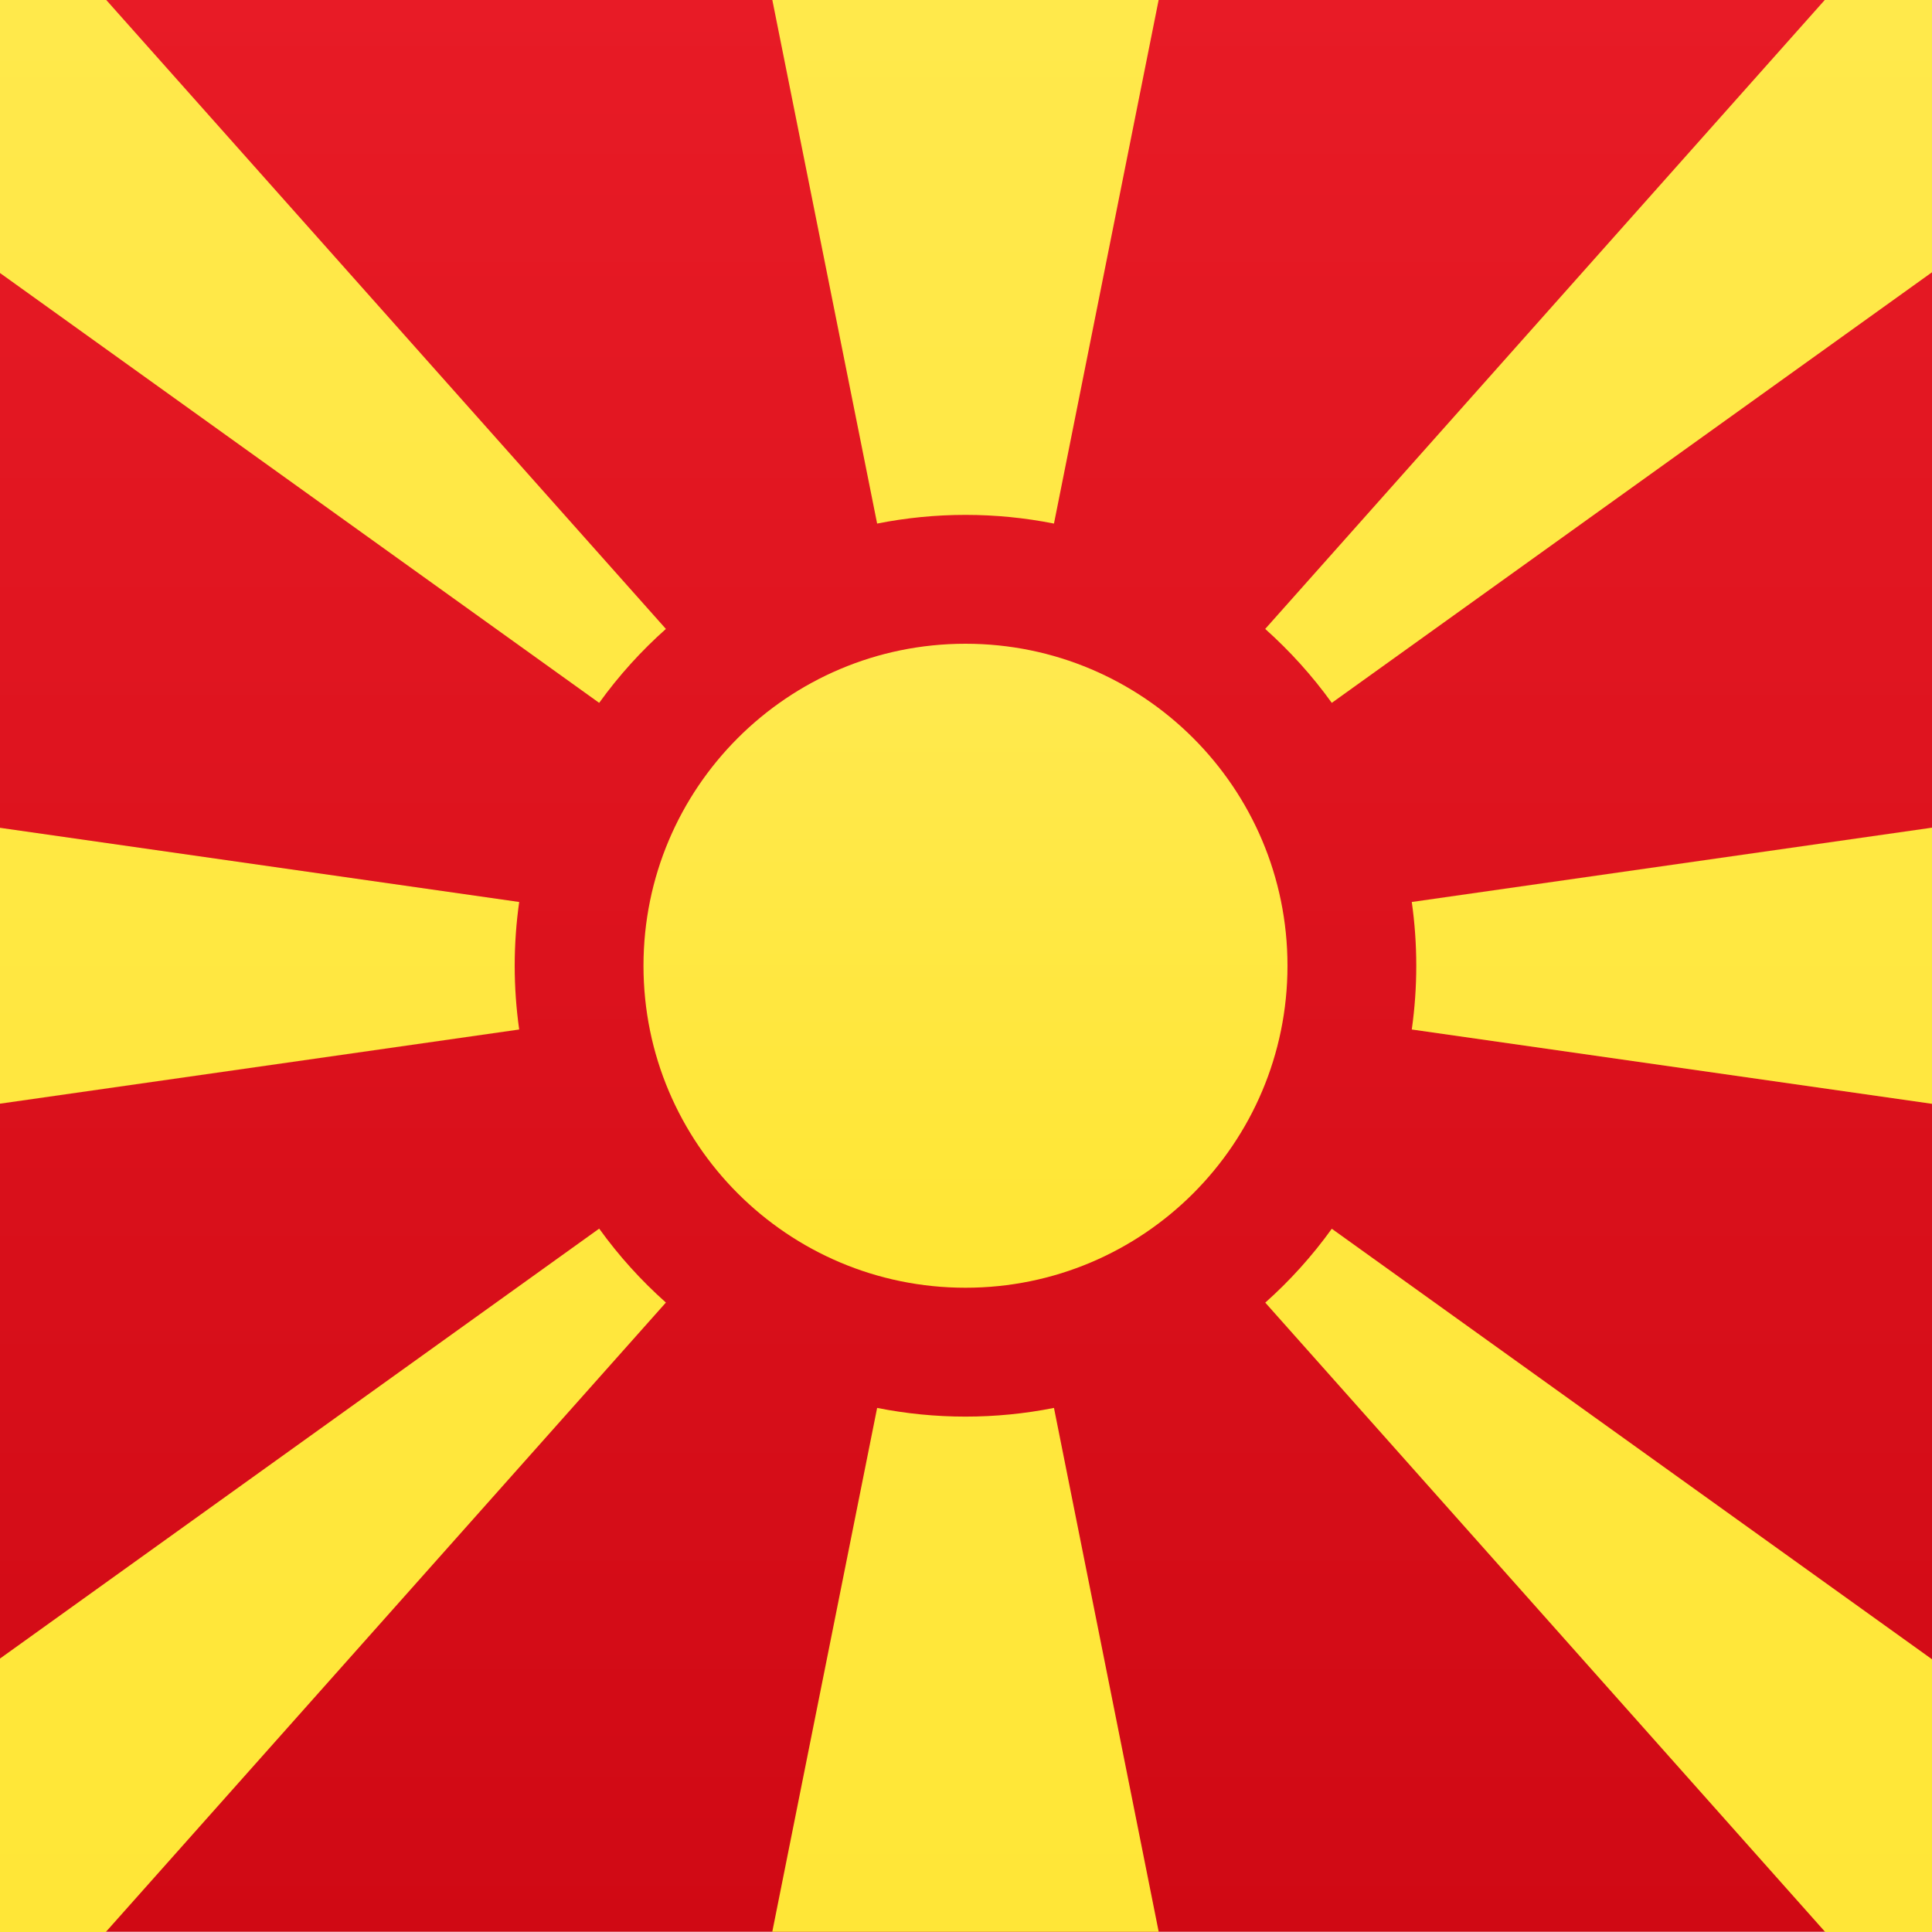
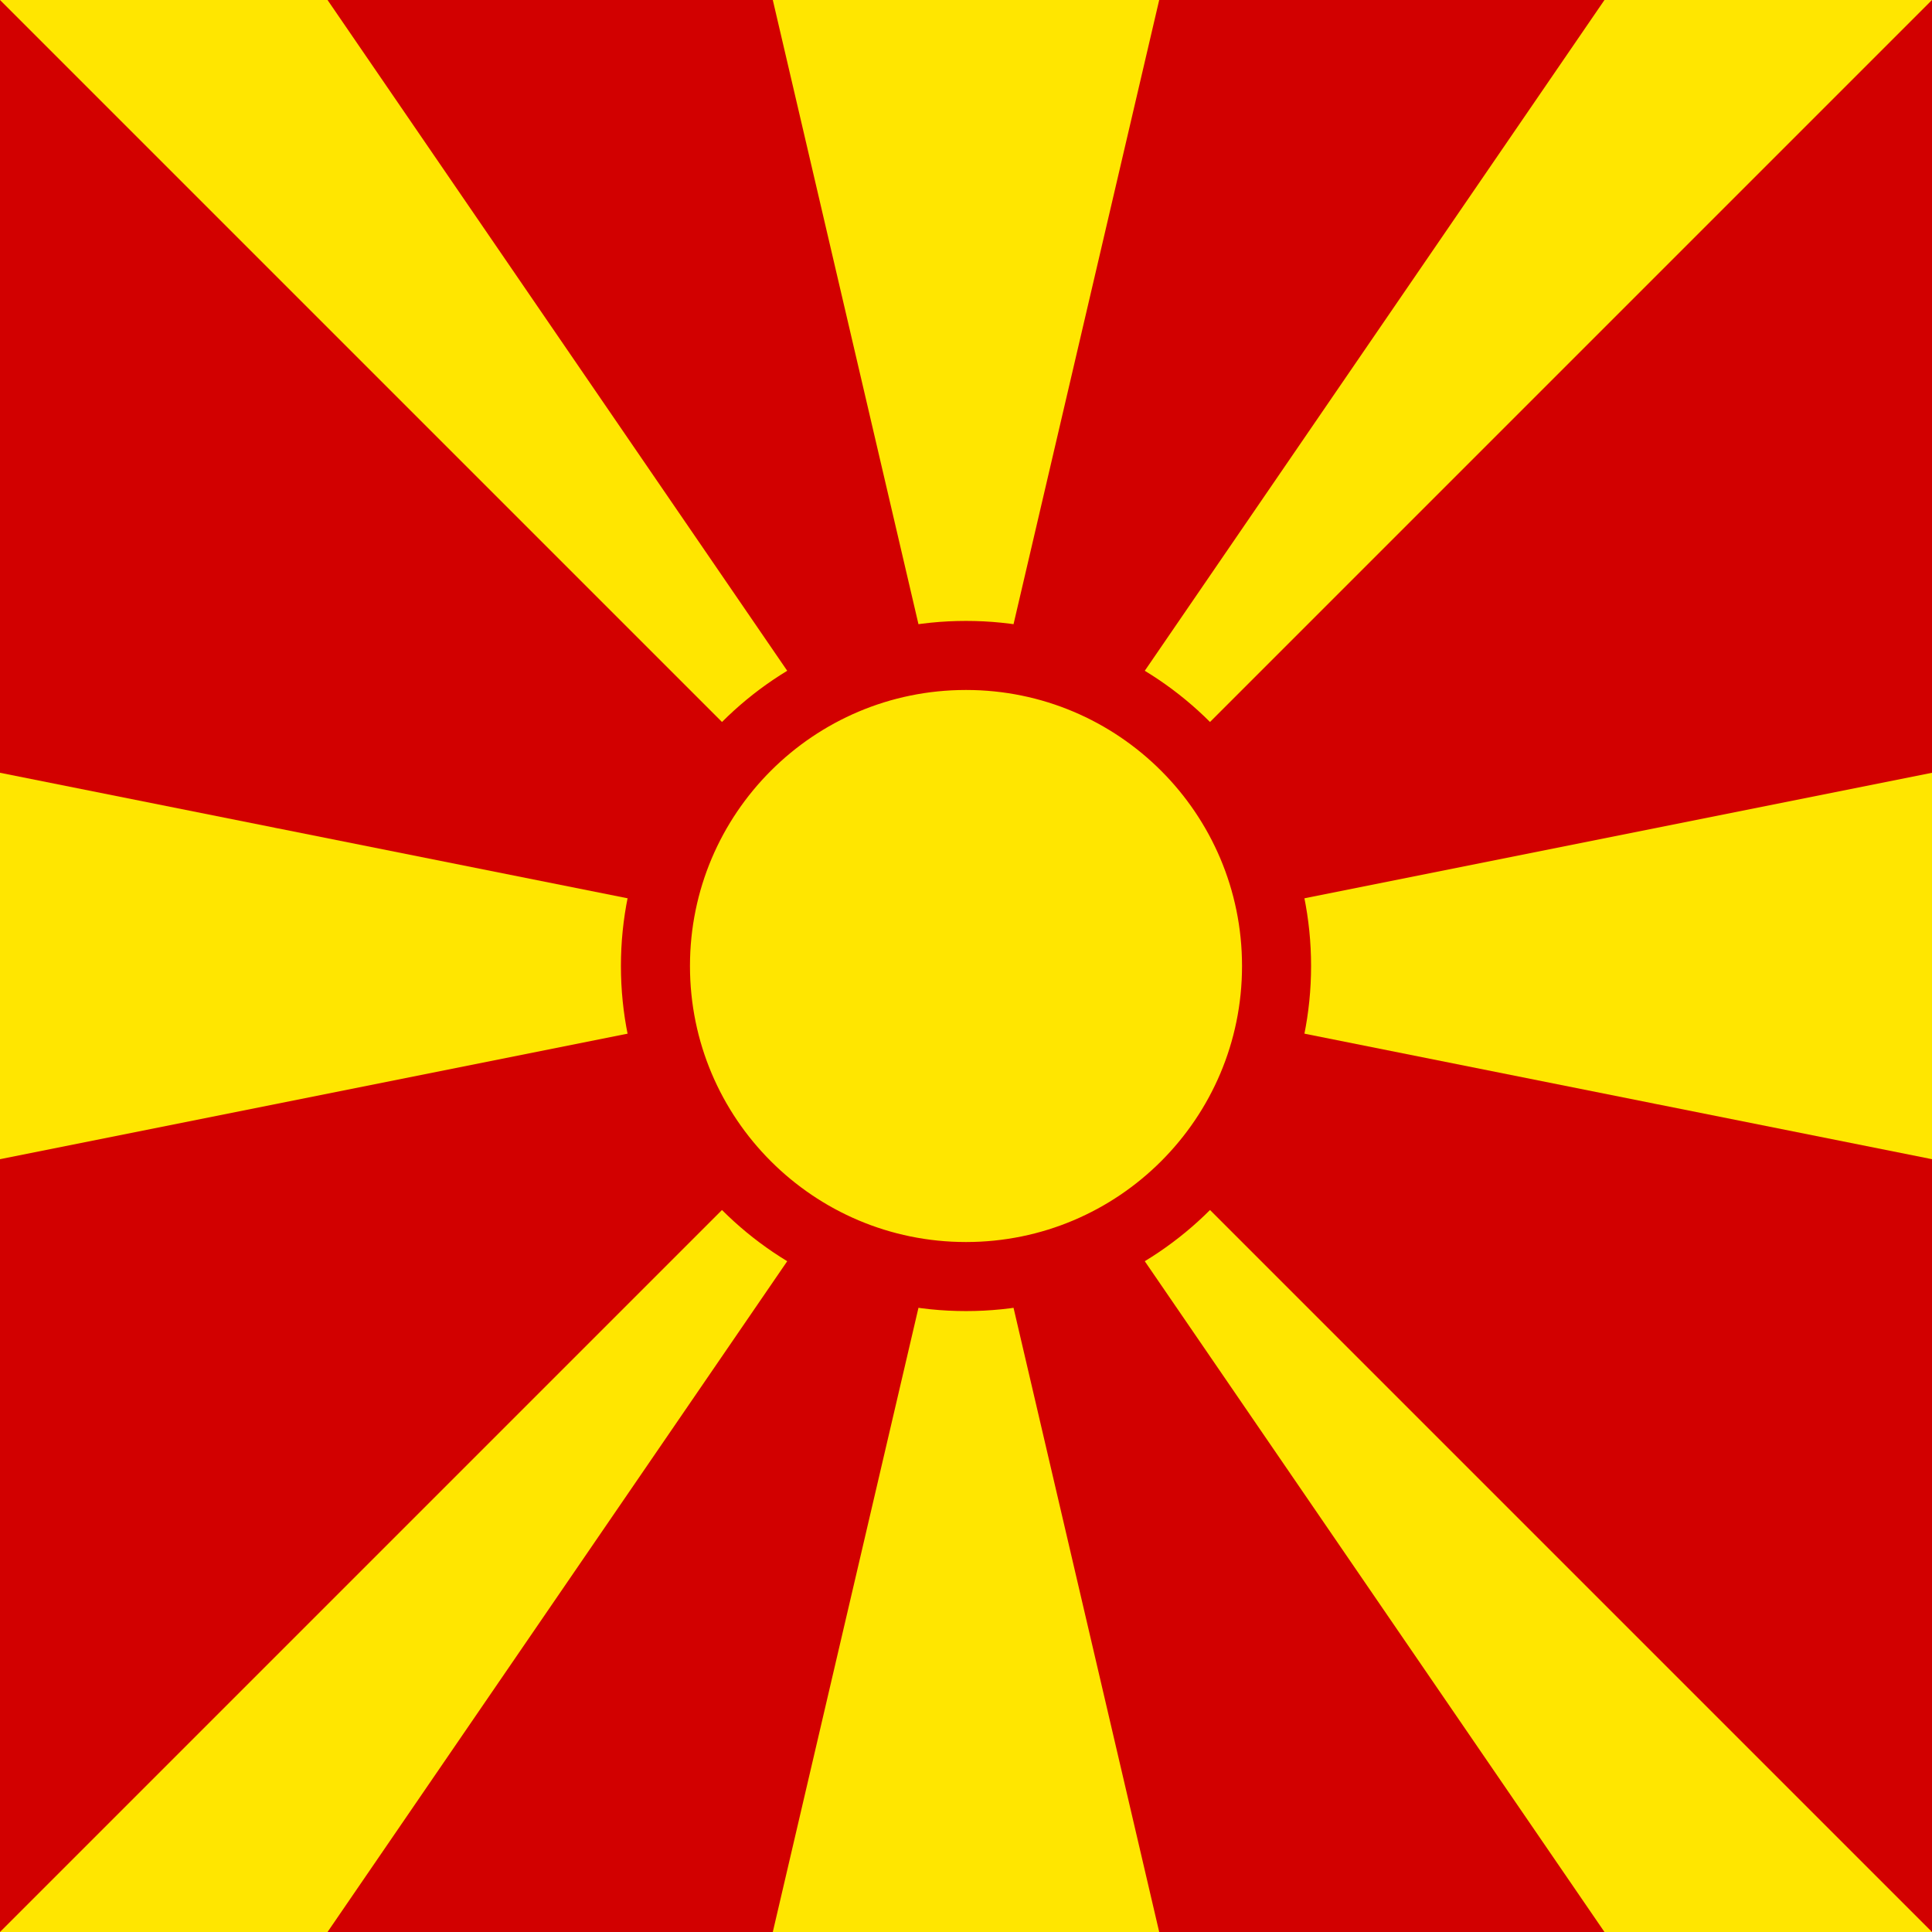
- <svg xmlns="http://www.w3.org/2000/svg" xmlns:xlink="http://www.w3.org/1999/xlink" width="15" height="15">
-   <defs>
-     <linearGradient x1="50%" y1="0%" x2="50%" y2="100%" id="b">
-       <stop stop-color="#FFF" offset="0%" />
-       <stop stop-color="#F0F0F0" offset="100%" />
-     </linearGradient>
-     <path id="a" d="M0 0h15v15H0z" />
-     <linearGradient x1="50%" y1="0%" x2="50%" y2="100%" id="c">
-       <stop stop-color="#E81B26" offset="0%" />
-       <stop stop-color="#D00914" offset="100%" />
-     </linearGradient>
-     <linearGradient x1="50%" y1="0%" x2="50%" y2="100%" id="e">
-       <stop stop-color="#FFE94F" offset="0%" />
-       <stop stop-color="#FFE633" offset="100%" />
-     </linearGradient>
-   </defs>
-   <g fill="none" fill-rule="evenodd">
-     <mask id="d" fill="#fff">
-       <use xlink:href="#a" />
-     </mask>
-     <use fill="url(#b)" xlink:href="#a" />
-     <path fill="url(#c)" mask="url(#d)" d="M-3.004-.002h21v15h-21z" />
-     <circle fill="url(#e)" mask="url(#d)" cx="7.496" cy="7.498" r="2.5" />
-     <path d="M10.961 7.993l7.035 1.005v-3l-7.035 1.005a3.53 3.53 0 0 1 0 .99zm-6.93-.99l-7.035-1.005v3l7.035-1.005a3.53 3.53 0 0 1 0-.99zm4.152-2.938l.813-4.067h-3l.814 4.067c.453-.09.92-.09 1.373 0zM6.81 10.931l-.814 4.067h3l-.813-4.067c-.453.09-.92.09-1.373 0zM4.652 9.539l-8.192 5.878 2.007 2.229 6.703-7.533a3.52 3.52 0 0 1-.518-.574zm5.688-4.082L18.532-.42l-2.007-2.23-6.702 7.533c.192.172.366.364.517.574zm-.517 4.656l6.702 7.533 2.007-2.23L10.34 9.54a3.52 3.52 0 0 1-.517.574v-.001zM5.17 4.883L-1.533-2.65-3.54-.42l8.192 5.877a3.52 3.52 0 0 1 .518-.574z" fill="url(#e)" fill-rule="nonzero" mask="url(#d)" />
-   </g>
+ <svg xmlns="http://www.w3.org/2000/svg" id="flag-icons-mk" viewBox="0 0 512 512">
+   <path fill="#d20000" d="M0 0h512v512H0z" />
+   <path fill="#ffe600" d="M0 0h86.8L256 246.9 425.2 0H512L0 512h86.8L256 265.1 425.2 512H512zm512 204.8v102.4L0 204.8v102.4zM204.8 0 256 219.4 307.2 0zm0 512L256 292.6 307.2 512z" />
+   <circle cx="256" cy="256" r="82.3" fill="#ffe600" stroke="#d20000" stroke-width="18.3" />
</svg>
